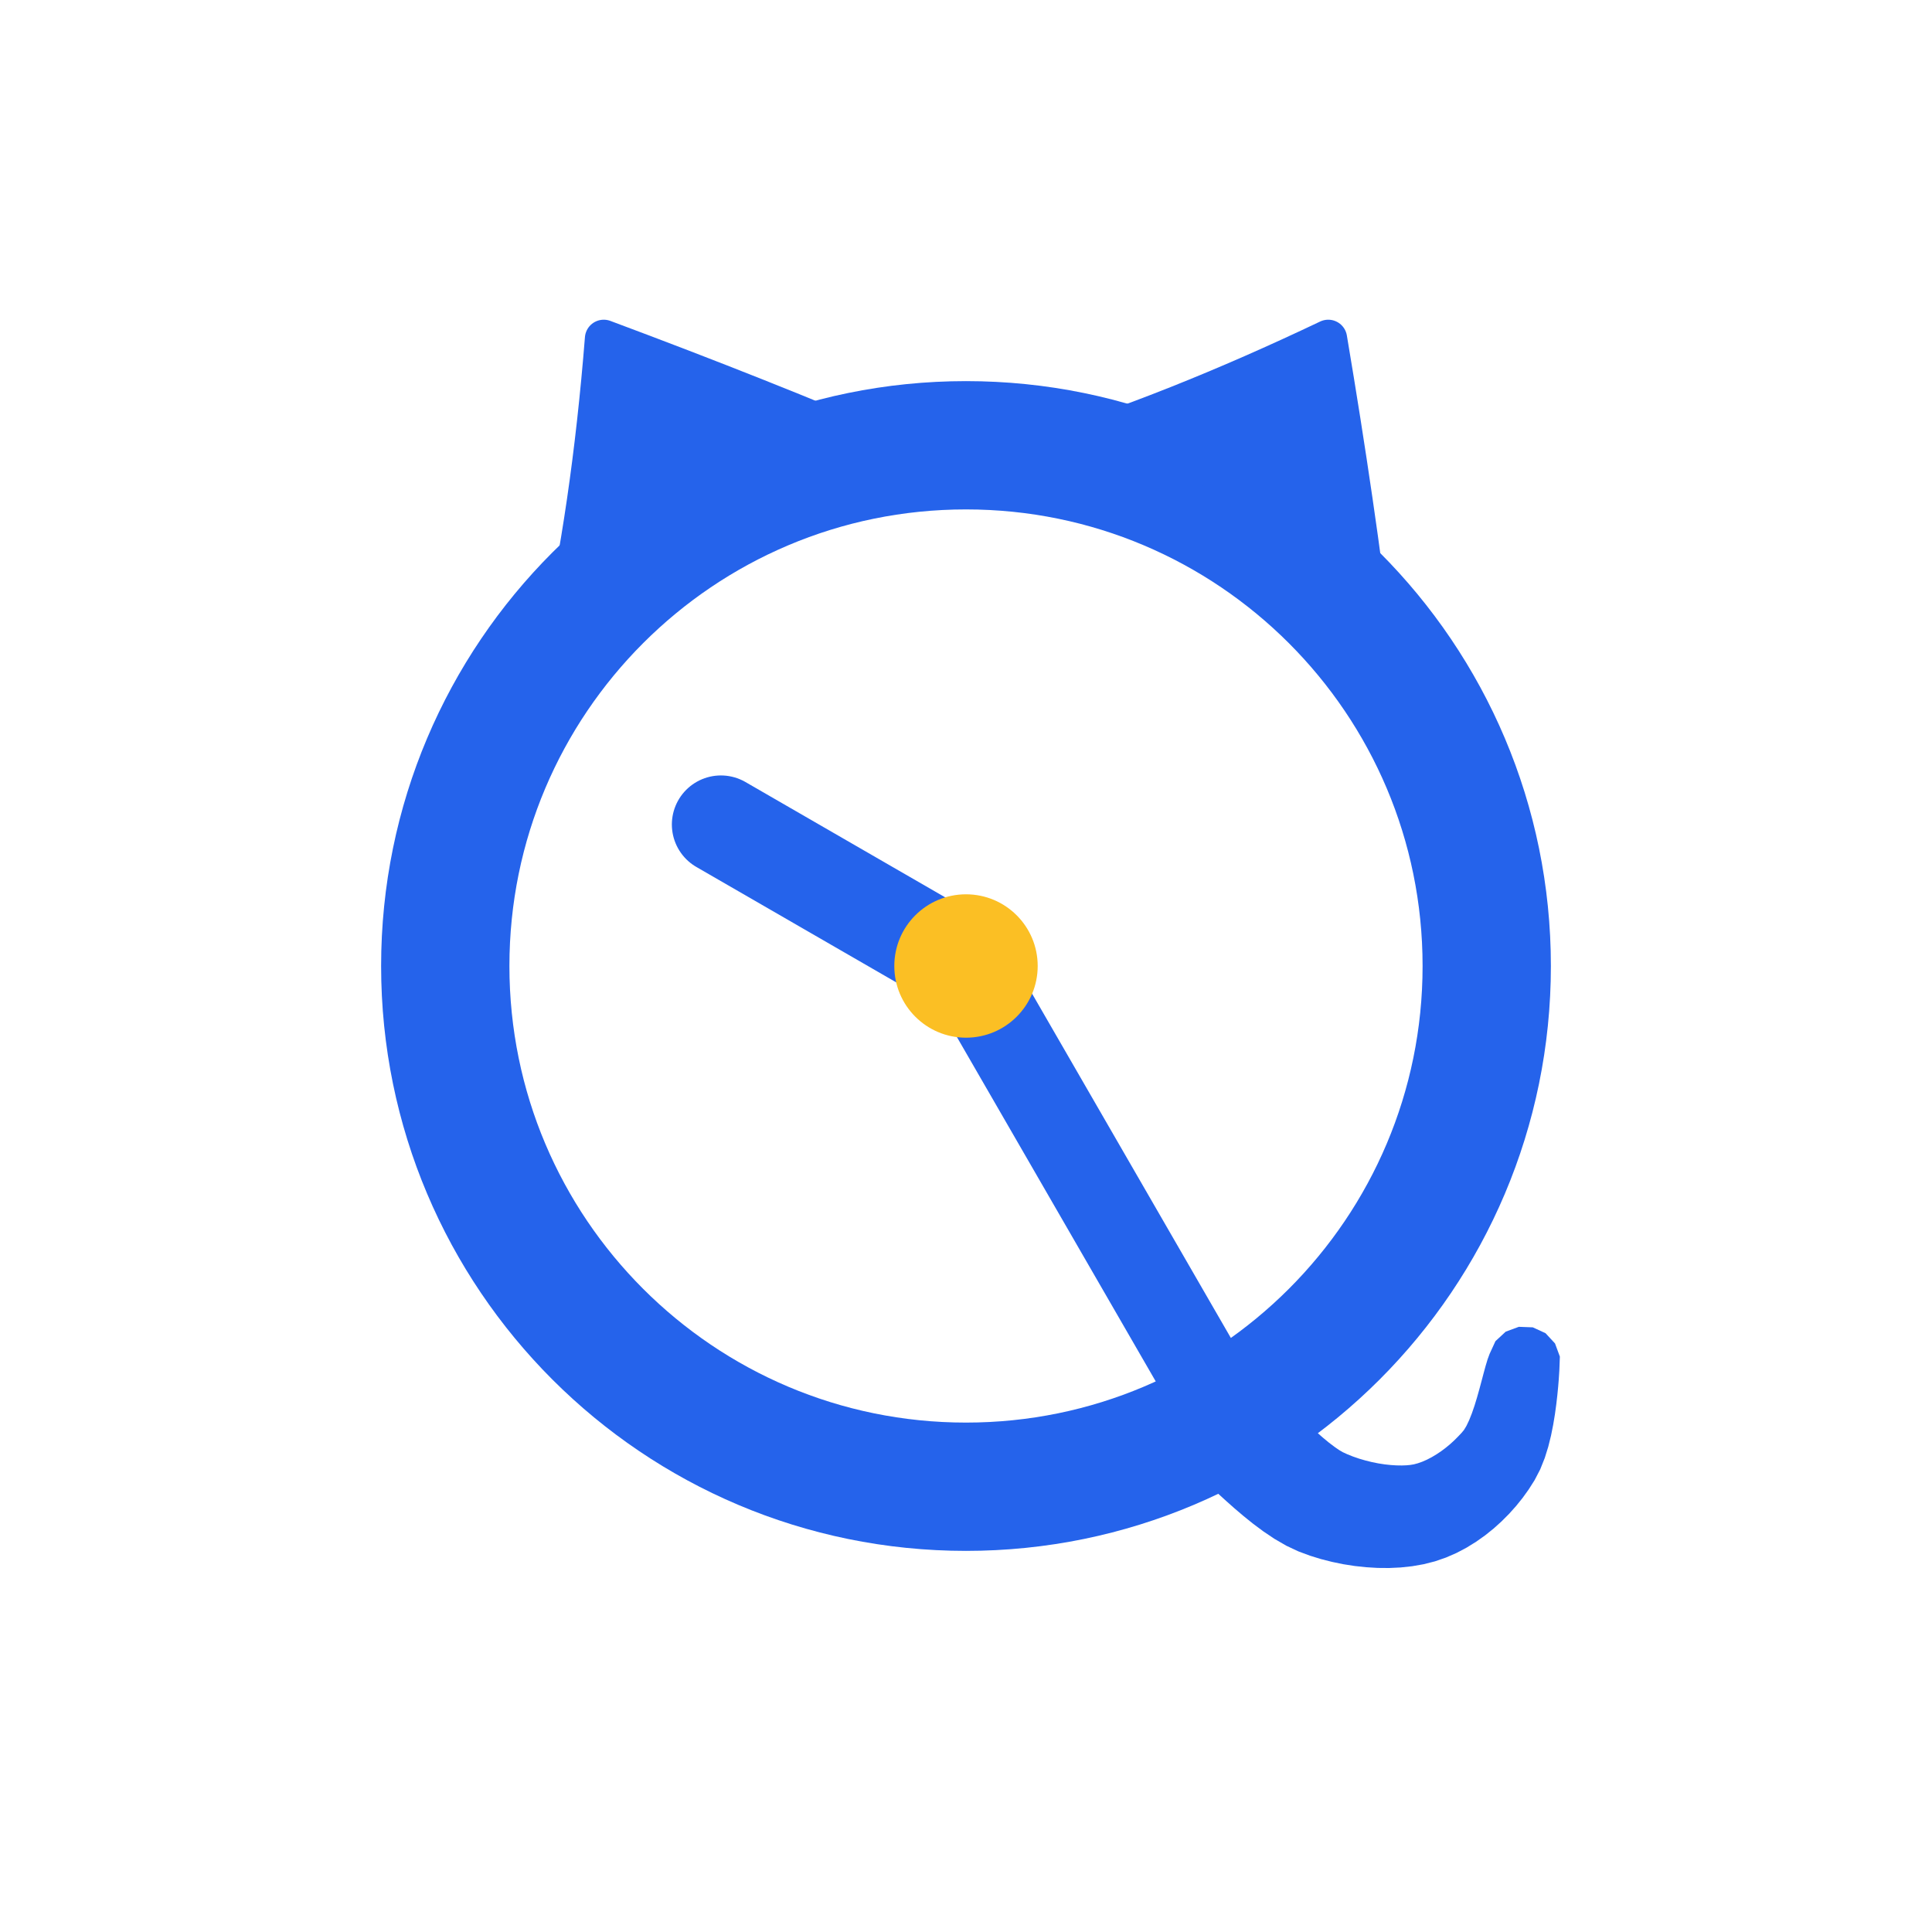
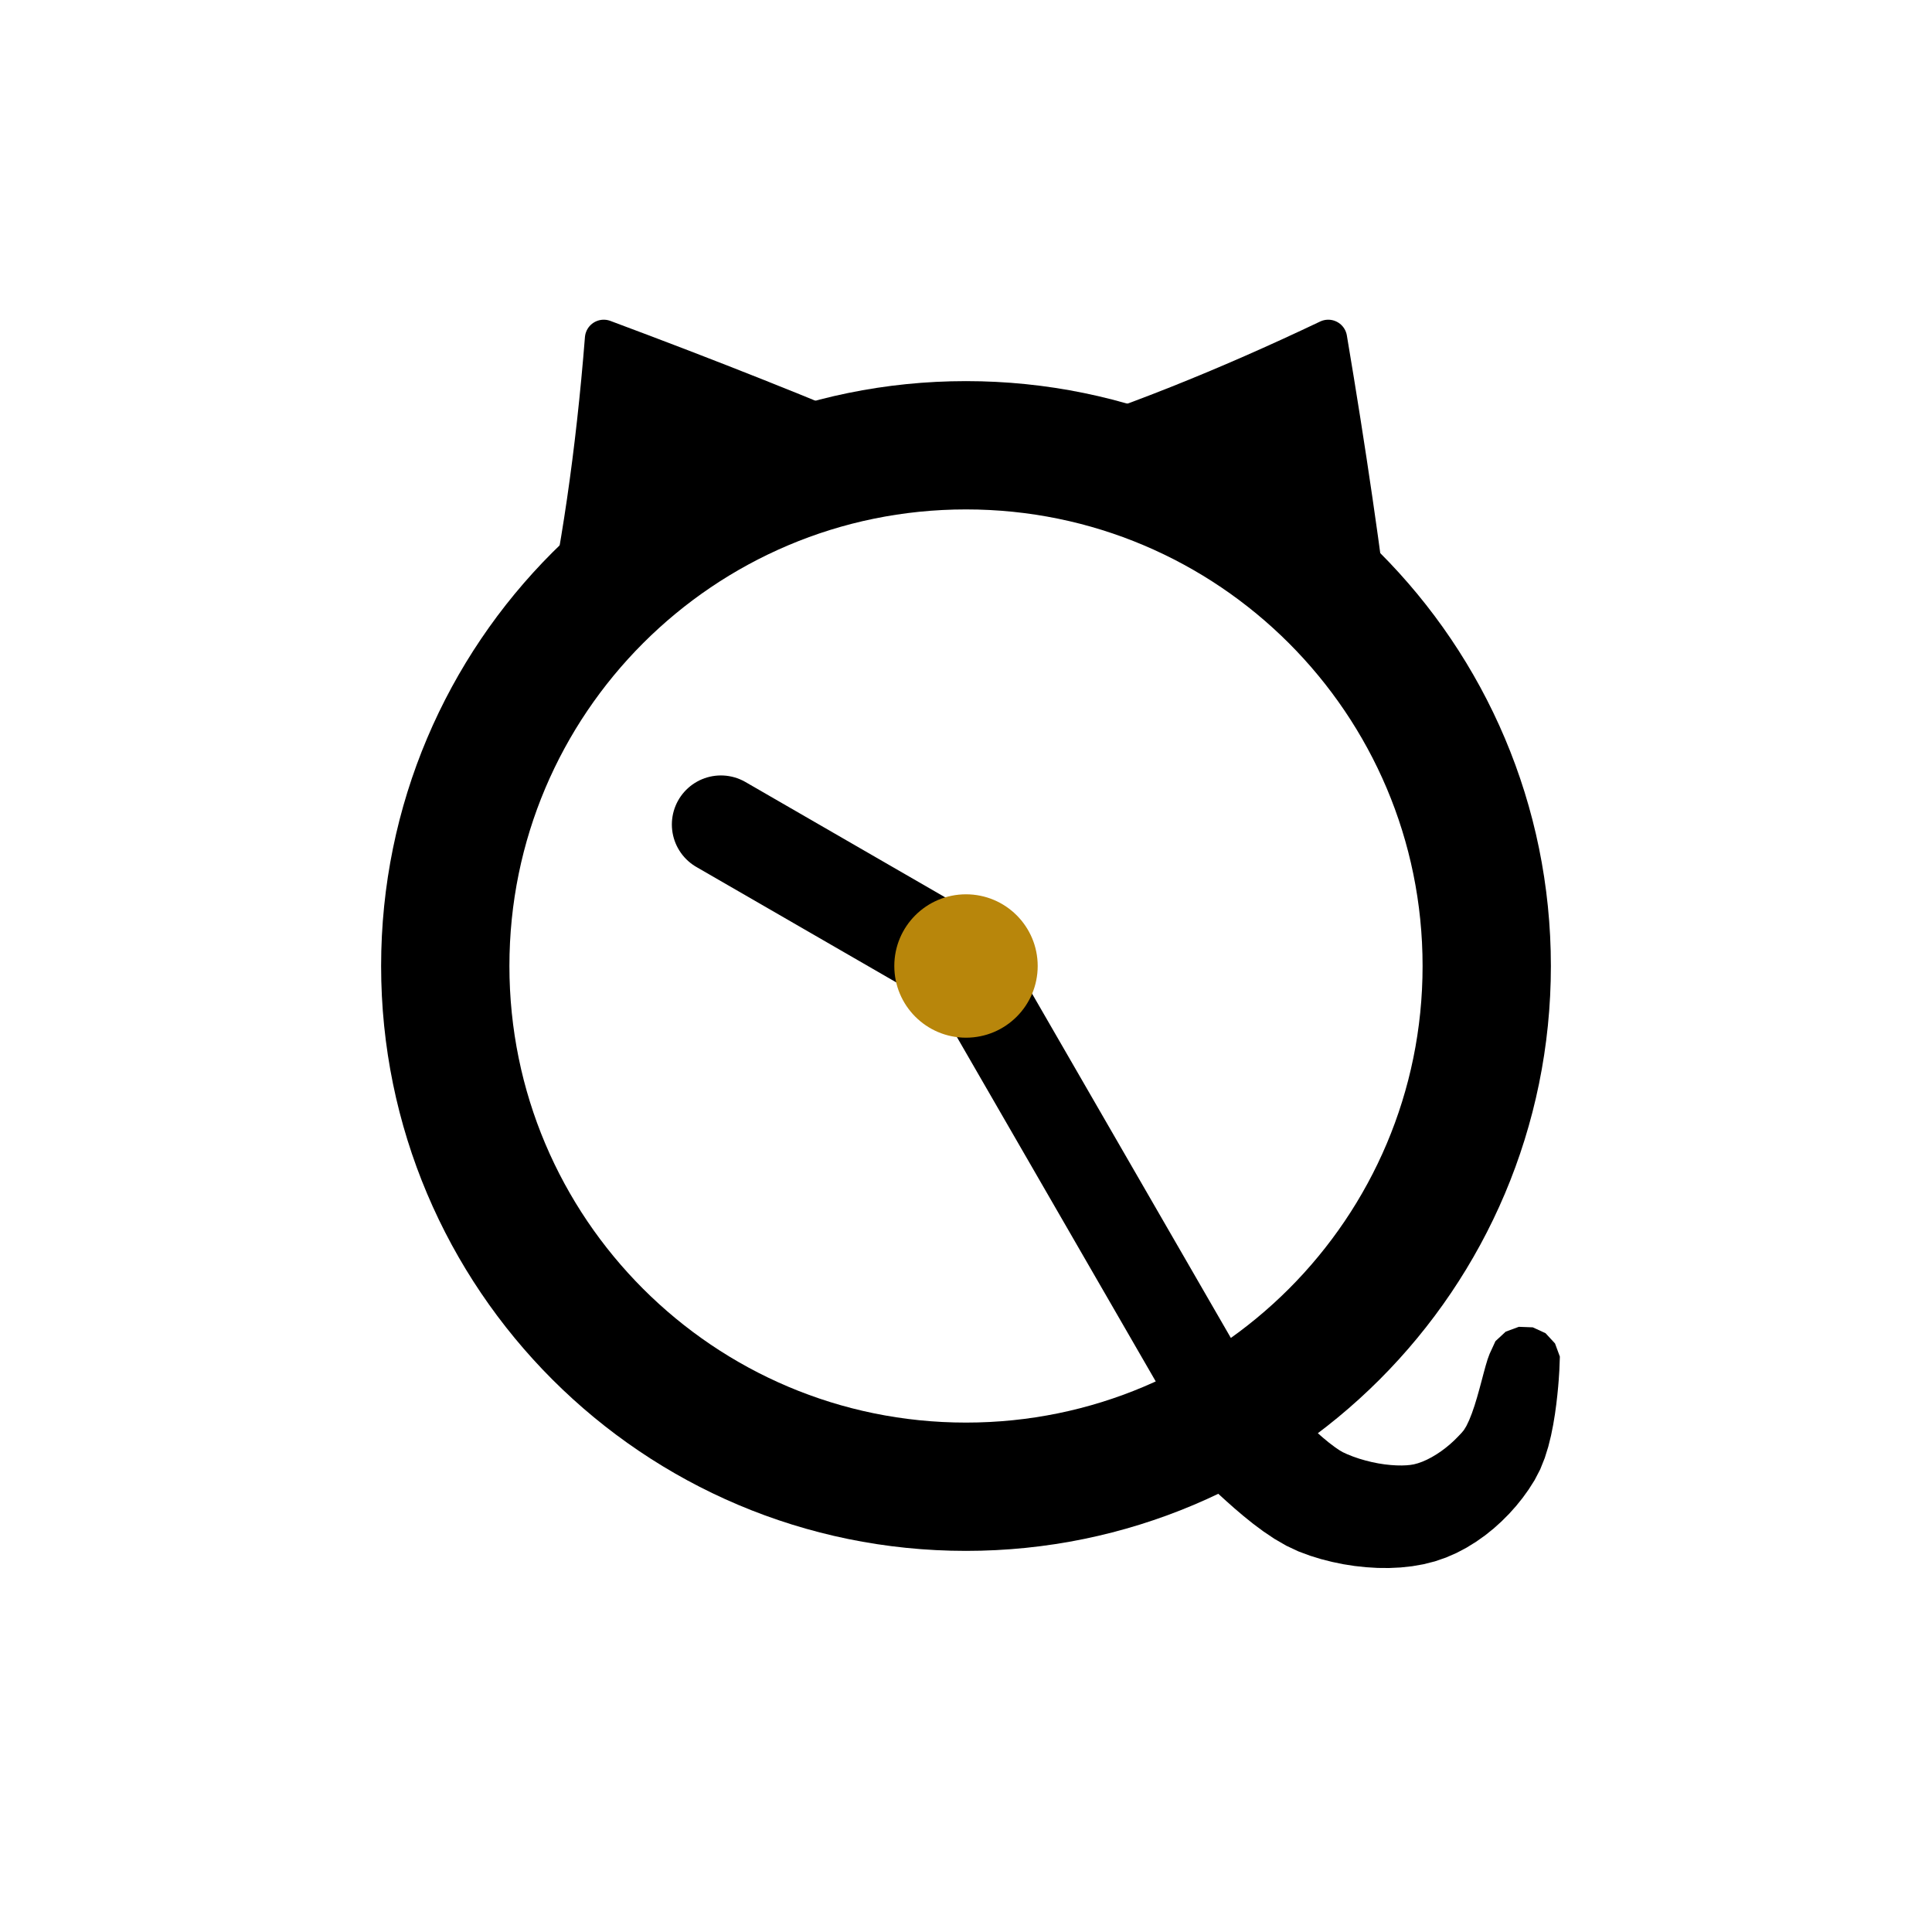
<svg xmlns="http://www.w3.org/2000/svg" viewBox="0 0 1024 1024" width="1024" height="1024">
  <g id="ring">
-     <path d="M 512 236 A 276 276 0 1 1 512 788 A 276 276 0 1 1 512 236 Z" fill="none" stroke="#2563EB" stroke-width="68" />
+     <path d="M 512 236 A 276 276 0 1 1 512 788 A 276 276 0 1 1 512 236 Z" fill="none" stroke="#000000" stroke-width="68" />
  </g>
  <g id="ear-left">
-     <path d="M 296.09 343.31 A 274 274 0 0 1 473.87 240.67 Q 405.37 211.26 320 179.45 Q 312.78 270.44 296.09 343.31 Z" fill="#2563EB" stroke="#2563EB" stroke-width="20" stroke-linejoin="round" />
+     <path d="M 296.09 343.31 A 274 274 0 0 1 473.87 240.67 Q 405.37 211.26 320 179.45 Q 312.78 270.44 296.09 343.31 Z" fill="#000000" stroke="#000000" stroke-width="20" stroke-linejoin="round" />
  </g>
  <g id="ear-right">
-     <path d="M 550.13 240.67 A 274 274 0 0 1 727.91 343.31 Q 719.13 269.28 704 179.45 Q 621.59 218.69 550.13 240.67 Z" fill="#2563EB" stroke="#2563EB" stroke-width="20" stroke-linejoin="round" />
+     <path d="M 550.13 240.67 A 274 274 0 0 1 727.91 343.31 Q 719.13 269.28 704 179.45 Q 621.59 218.69 550.13 240.67 Z" fill="#000000" stroke="#000000" stroke-width="20" stroke-linejoin="round" />
  </g>
  <g id="hand-hour">
-     <path d="M 512 512 L 382.1 437" fill="none" stroke="#2563EB" stroke-width="52" stroke-linecap="round" />
+     <path d="M 512 512 L 382.1 437" fill="none" stroke="#000000" stroke-width="52" stroke-linecap="round" />
  </g>
  <g id="hand-minute">
-     <path d="M 512 512 L 660 768.34" fill="none" stroke="#2563EB" stroke-width="46" stroke-linecap="round" />
+     <path d="M 512 512 L 660 768.34" fill="none" stroke="#000000" stroke-width="46" stroke-linecap="round" />
  </g>
  <g id="cat-tail">
-     <path d="M 635.4 782.4 L 637.12 783.84 L 639.29 785.8 L 642.26 788.54 L 645.83 791.84 L 649.88 795.53 L 654.33 799.48 L 659.13 803.56 L 664.25 807.68 L 669.7 811.73 L 675.51 815.63 L 681.79 819.27 L 688.29 822.31 L 694.36 824.56 L 700.16 826.35 L 706.04 827.84 L 712 829.07 L 718.01 830.01 L 724.07 830.66 L 730.15 831.03 L 736.25 831.08 L 742.34 830.79 L 748.43 830.14 L 754.5 829.08 L 760.54 827.55 L 766.43 825.52 L 772.05 823.07 L 777.36 820.26 L 782.39 817.14 L 787.15 813.77 L 791.65 810.16 L 795.88 806.34 L 799.86 802.35 L 803.58 798.19 L 807.04 793.89 L 810.22 789.46 L 813.35 784.54 L 816.34 778.8 L 818.76 772.74 L 820.62 766.76 L 822.08 760.87 L 823.23 755.11 L 824.15 749.55 L 824.87 744.27 L 825.43 739.38 L 825.86 735.01 L 826.16 731.32 L 826.34 728.56 L 826.48 726.42 L 826.76 719.02 L 824.19 712.06 L 819.16 706.62 L 812.42 703.52 L 805.02 703.24 L 798.06 705.81 L 792.62 710.84 L 789.52 717.58 L 788.48 720.4 L 787.39 724.02 L 786.33 727.9 L 785.24 732.03 L 784.08 736.33 L 782.85 740.7 L 781.54 744.99 L 780.14 749.05 L 778.69 752.71 L 777.24 755.75 L 775.91 757.95 L 774.65 759.46 L 773.03 761.17 L 770.96 763.26 L 768.73 765.31 L 766.36 767.28 L 763.89 769.14 L 761.35 770.84 L 758.8 772.36 L 756.27 773.67 L 753.83 774.74 L 751.51 775.56 L 749.38 776.13 L 747.46 776.45 L 745.43 776.64 L 742.99 776.73 L 740.21 776.69 L 737.16 776.5 L 733.92 776.15 L 730.55 775.63 L 727.13 774.94 L 723.71 774.09 L 720.35 773.11 L 717.13 772 L 714.1 770.79 L 711.71 769.69 L 709.79 768.57 L 707.41 766.93 L 704.42 764.67 L 701.08 761.91 L 697.54 758.79 L 693.92 755.46 L 690.33 752.02 L 686.84 748.6 L 683.49 745.3 L 680.29 742.17 L 677.17 739.23 L 674.6 736.97 Z" fill="#2563EB" />
+     <path d="M 635.4 782.4 L 637.12 783.84 L 639.29 785.8 L 642.26 788.54 L 645.83 791.84 L 649.88 795.53 L 654.33 799.48 L 659.13 803.56 L 664.25 807.68 L 669.7 811.73 L 675.51 815.63 L 681.79 819.27 L 688.29 822.31 L 694.36 824.56 L 700.16 826.35 L 706.04 827.84 L 712 829.07 L 718.01 830.01 L 724.07 830.66 L 730.15 831.03 L 736.25 831.08 L 742.34 830.79 L 748.43 830.14 L 754.5 829.08 L 760.54 827.55 L 766.43 825.52 L 772.05 823.07 L 777.36 820.26 L 782.39 817.14 L 787.15 813.77 L 791.65 810.16 L 795.88 806.34 L 799.86 802.35 L 803.58 798.19 L 807.04 793.89 L 810.22 789.46 L 813.35 784.54 L 816.34 778.8 L 818.76 772.74 L 820.62 766.76 L 822.08 760.87 L 823.23 755.11 L 824.15 749.55 L 824.87 744.27 L 825.43 739.38 L 825.86 735.01 L 826.16 731.32 L 826.34 728.56 L 826.48 726.42 L 826.76 719.02 L 824.19 712.06 L 819.16 706.62 L 812.42 703.52 L 805.02 703.24 L 798.06 705.81 L 792.62 710.84 L 789.52 717.58 L 788.48 720.4 L 787.39 724.02 L 786.33 727.9 L 785.24 732.03 L 784.08 736.33 L 782.85 740.7 L 781.54 744.99 L 780.14 749.05 L 778.69 752.71 L 777.24 755.75 L 775.91 757.95 L 774.65 759.46 L 773.03 761.17 L 770.96 763.26 L 768.73 765.31 L 766.36 767.28 L 763.89 769.14 L 761.35 770.84 L 758.8 772.36 L 756.27 773.67 L 753.83 774.74 L 751.51 775.56 L 749.38 776.13 L 747.46 776.45 L 745.43 776.64 L 742.99 776.73 L 740.21 776.69 L 737.16 776.5 L 733.92 776.15 L 730.55 775.63 L 727.13 774.94 L 723.71 774.09 L 720.35 773.11 L 717.13 772 L 714.1 770.79 L 711.71 769.69 L 709.79 768.57 L 707.41 766.93 L 704.42 764.67 L 701.08 761.91 L 697.54 758.79 L 693.92 755.46 L 690.33 752.02 L 686.84 748.6 L 683.49 745.3 L 680.29 742.17 L 677.17 739.23 L 674.6 736.97 Z" fill="#000000" />
  </g>
  <g id="center-pin">
-     <circle cx="512" cy="512" r="38" fill="#FBBF24" />
+     <circle cx="512" cy="512" r="38" fill="#B8860B" />
  </g>
</svg>
